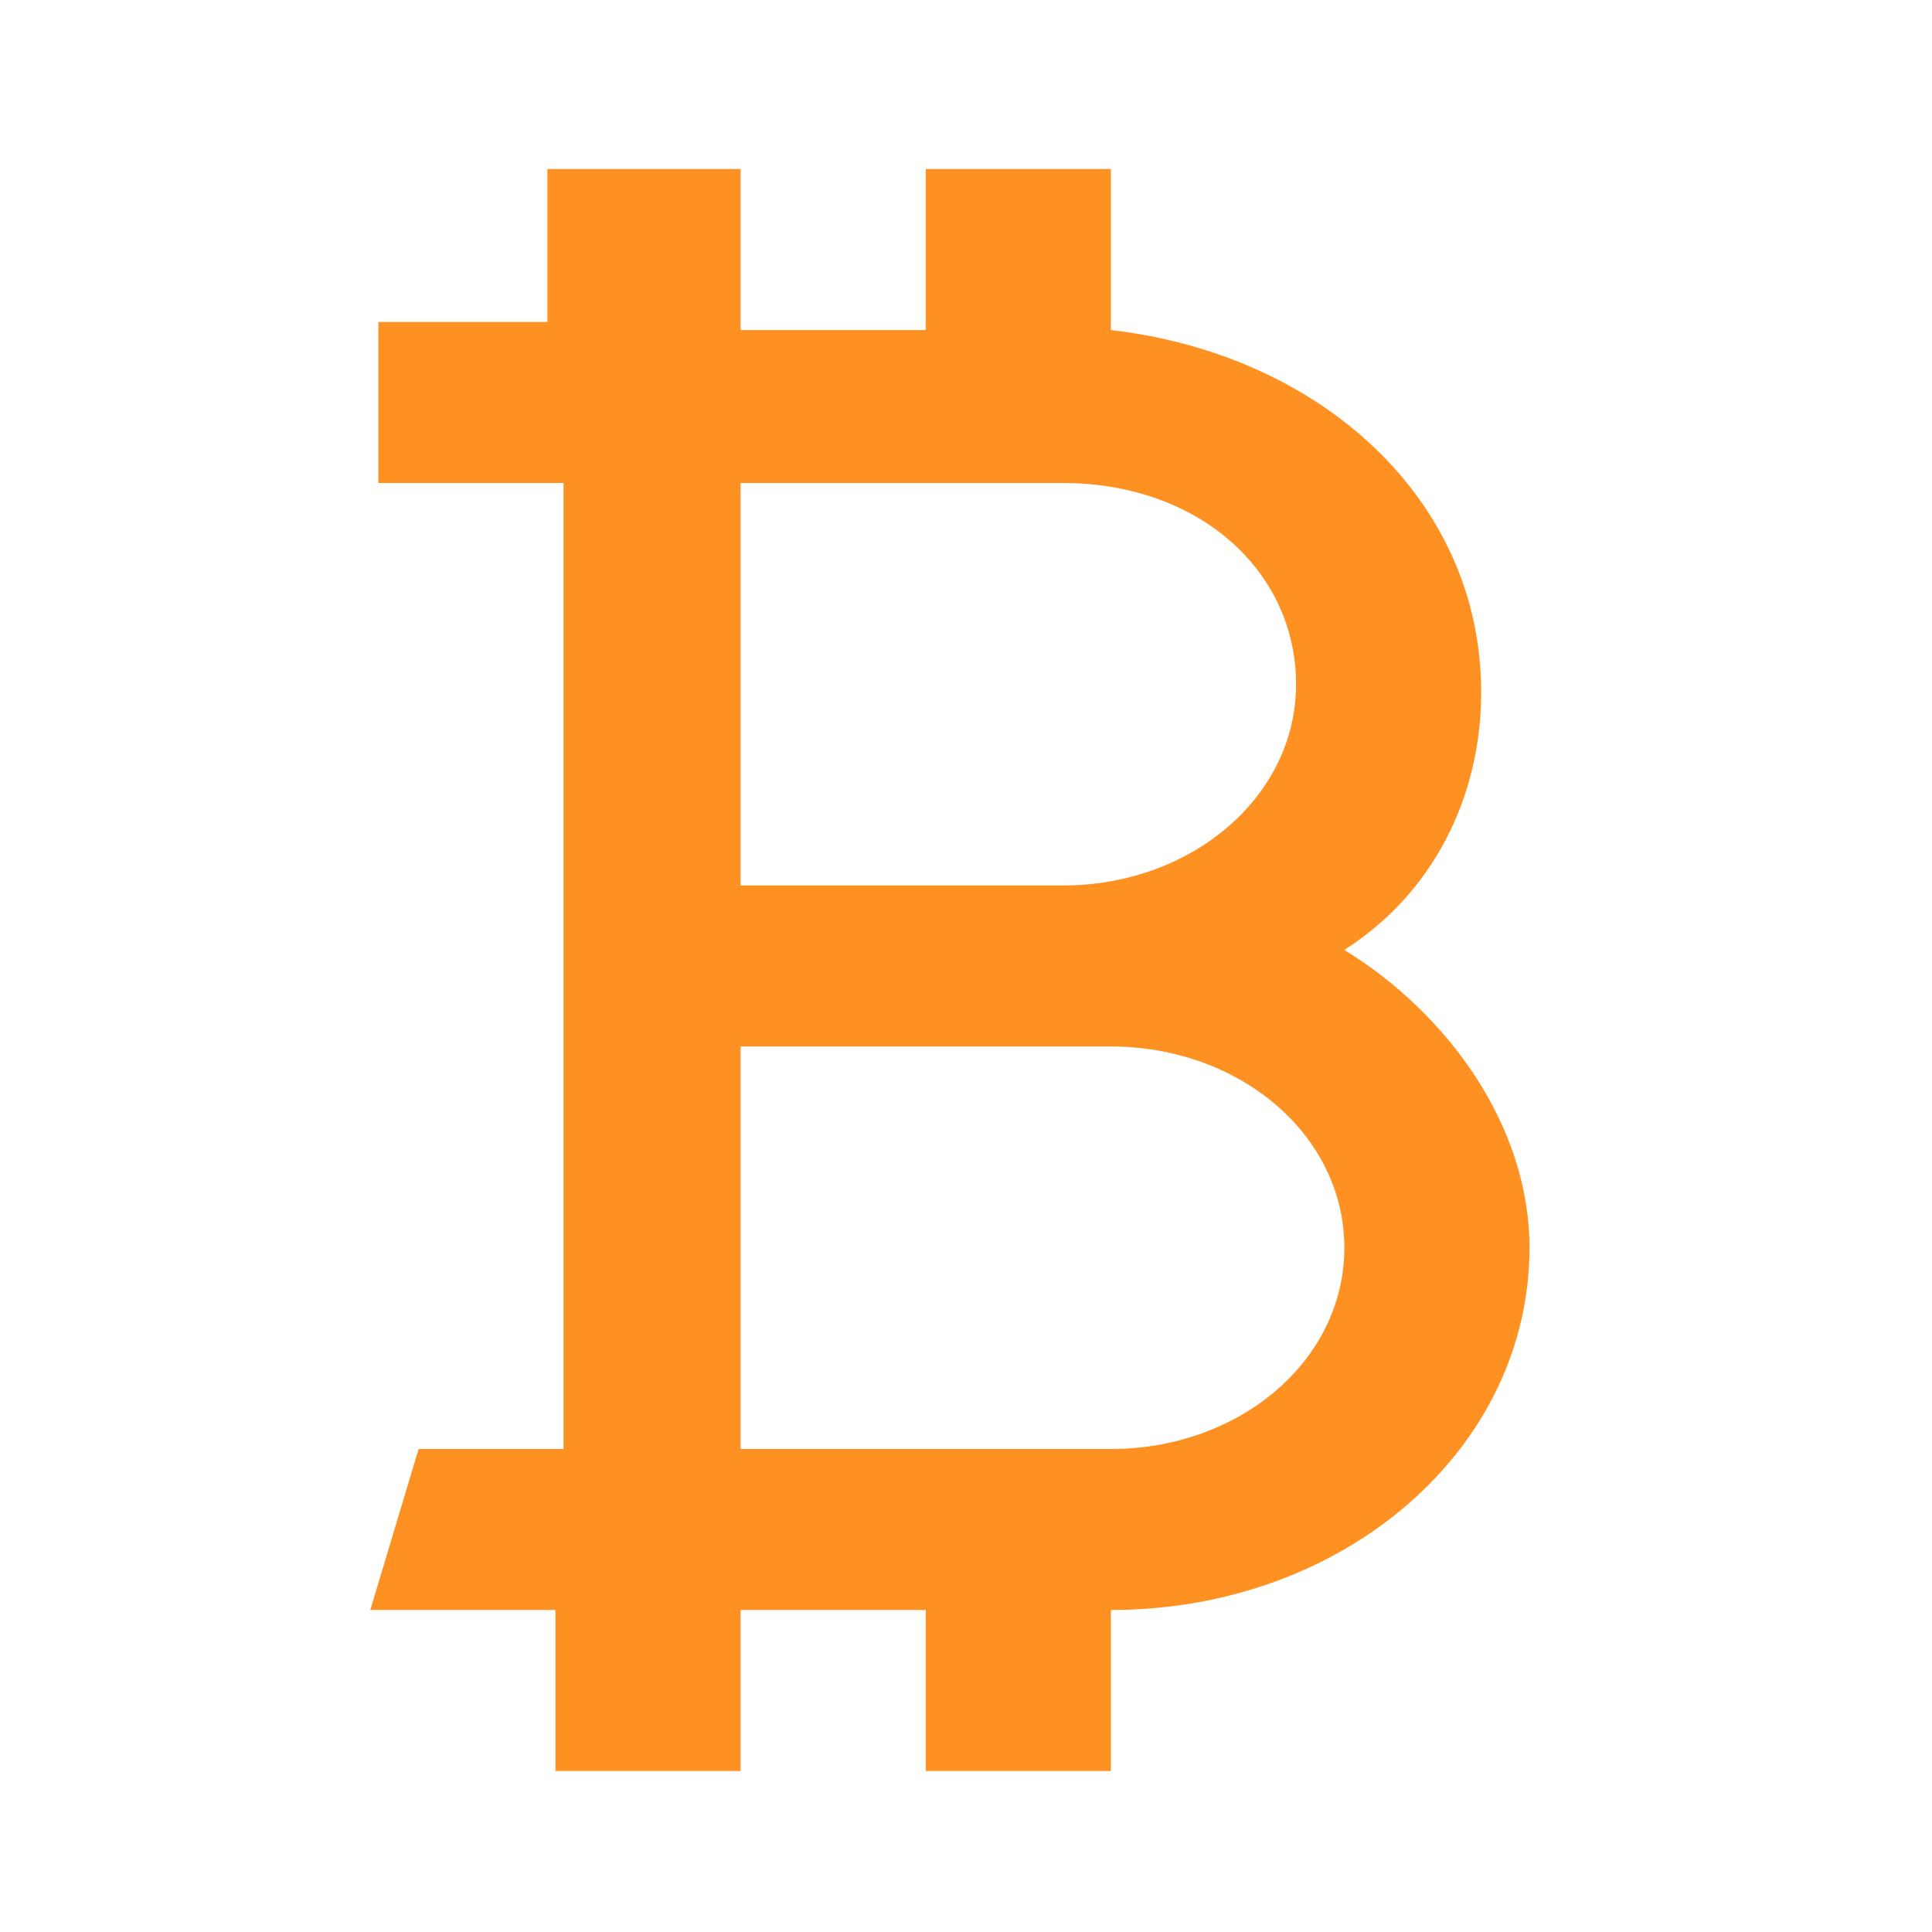
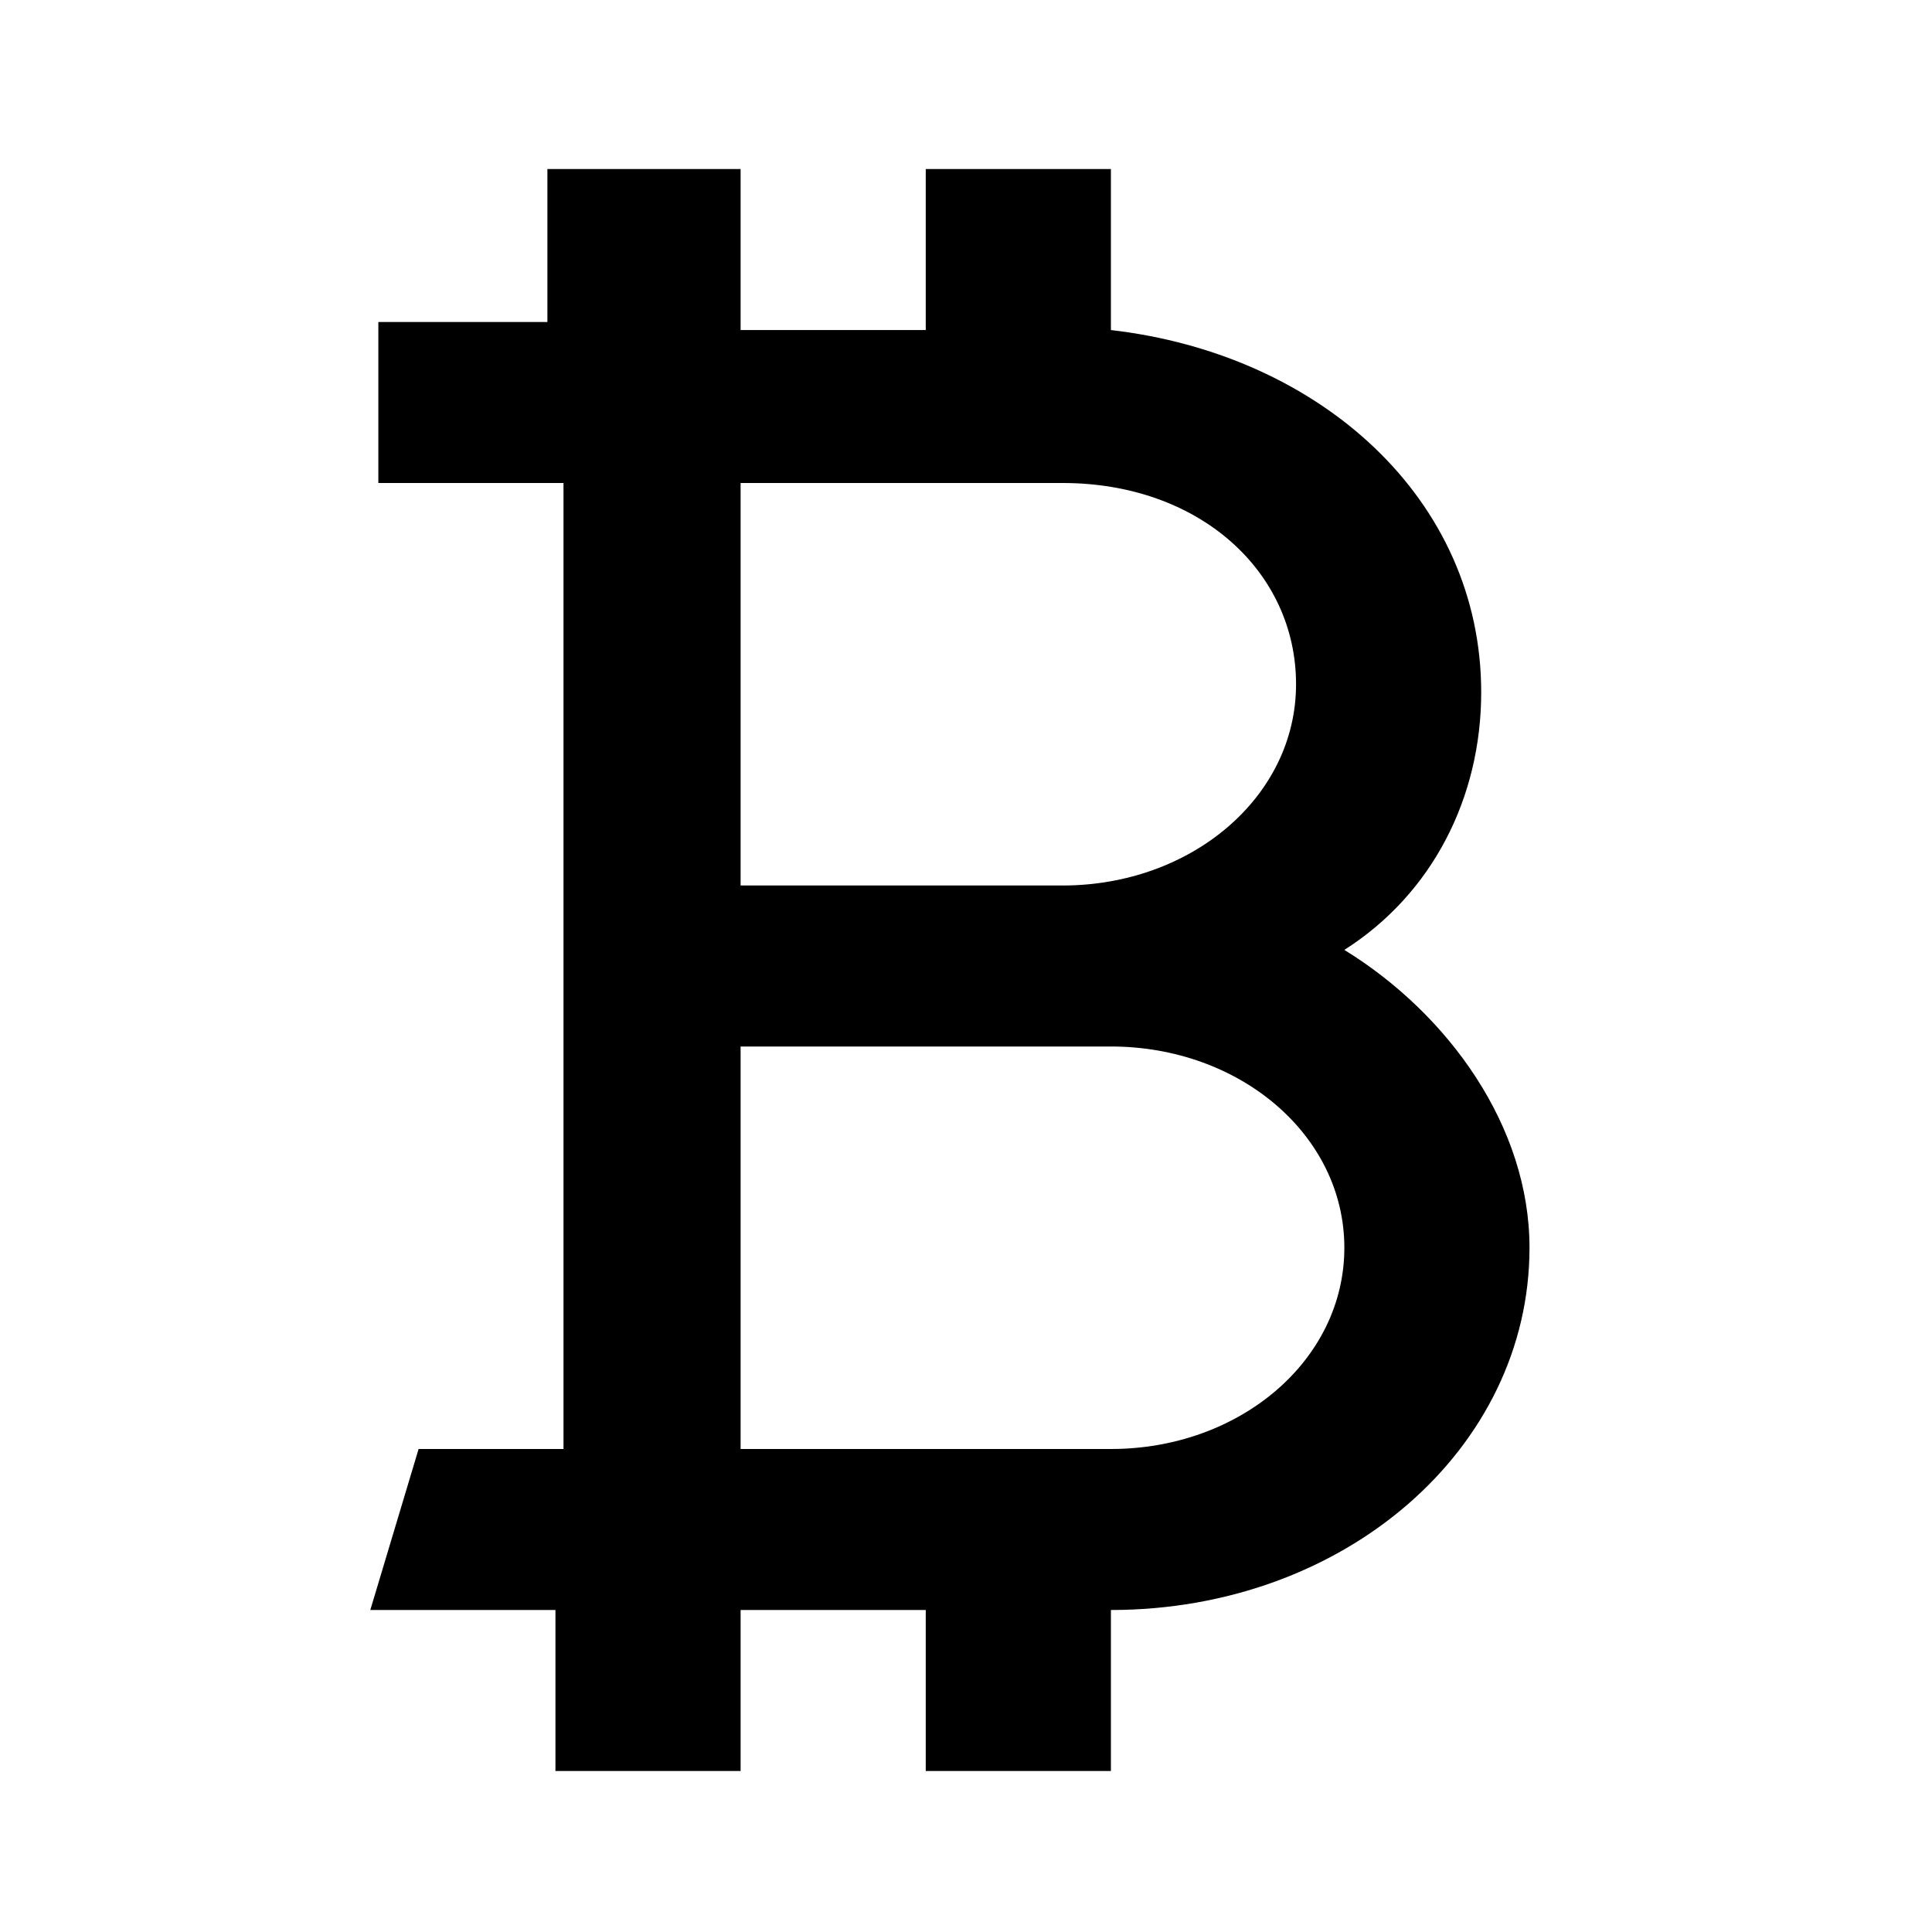
<svg xmlns="http://www.w3.org/2000/svg" version="1.1" id="Layer_1" x="0px" y="0px" viewBox="0 0 24 24" style="enable-background:new 0 0 24 24;" xml:space="preserve">
-   <style type="text/css">
- 	.st0{fill:#FF9123;}
- </style>
-   <path class="st0" d="M4.5,4h2.3V2.1h2.4v2h2.3v-2h2.3v2c2.6,0.3,4.6,2.1,4.6,4.5c0,1.3-0.6,2.5-1.7,3.2C18,12.6,19,14,19,15.5  c0,2.5-2.3,4.5-5.2,4.5v2h-2.3v-2H9.2v2H6.9v-2H4.6l0.6-2H7V6H4.7V4 M9.2,13v5h4.6c1.6,0,2.9-1.1,2.9-2.5s-1.3-2.5-2.9-2.5L9.2,13   M9.2,6v5h4c1.6,0,2.9-1.1,2.9-2.5S14.9,6,13.2,6l0,0H9.2z" />
+   <path d="M4.5,4h2.3V2.1h2.4v2h2.3v-2h2.3v2c2.6,0.3,4.6,2.1,4.6,4.5c0,1.3-0.6,2.5-1.7,3.2C18,12.6,19,14,19,15.5  c0,2.5-2.3,4.5-5.2,4.5v2h-2.3v-2H9.2v2H6.9v-2H4.6l0.6-2H7V6H4.7V4 M9.2,13v5h4.6c1.6,0,2.9-1.1,2.9-2.5S15.4,13,13.8,13H9.2   M9.2,6v5h4c1.6,0,2.9-1.1,2.9-2.5S14.9,6,13.2,6l0,0H9.2z" />
</svg>
